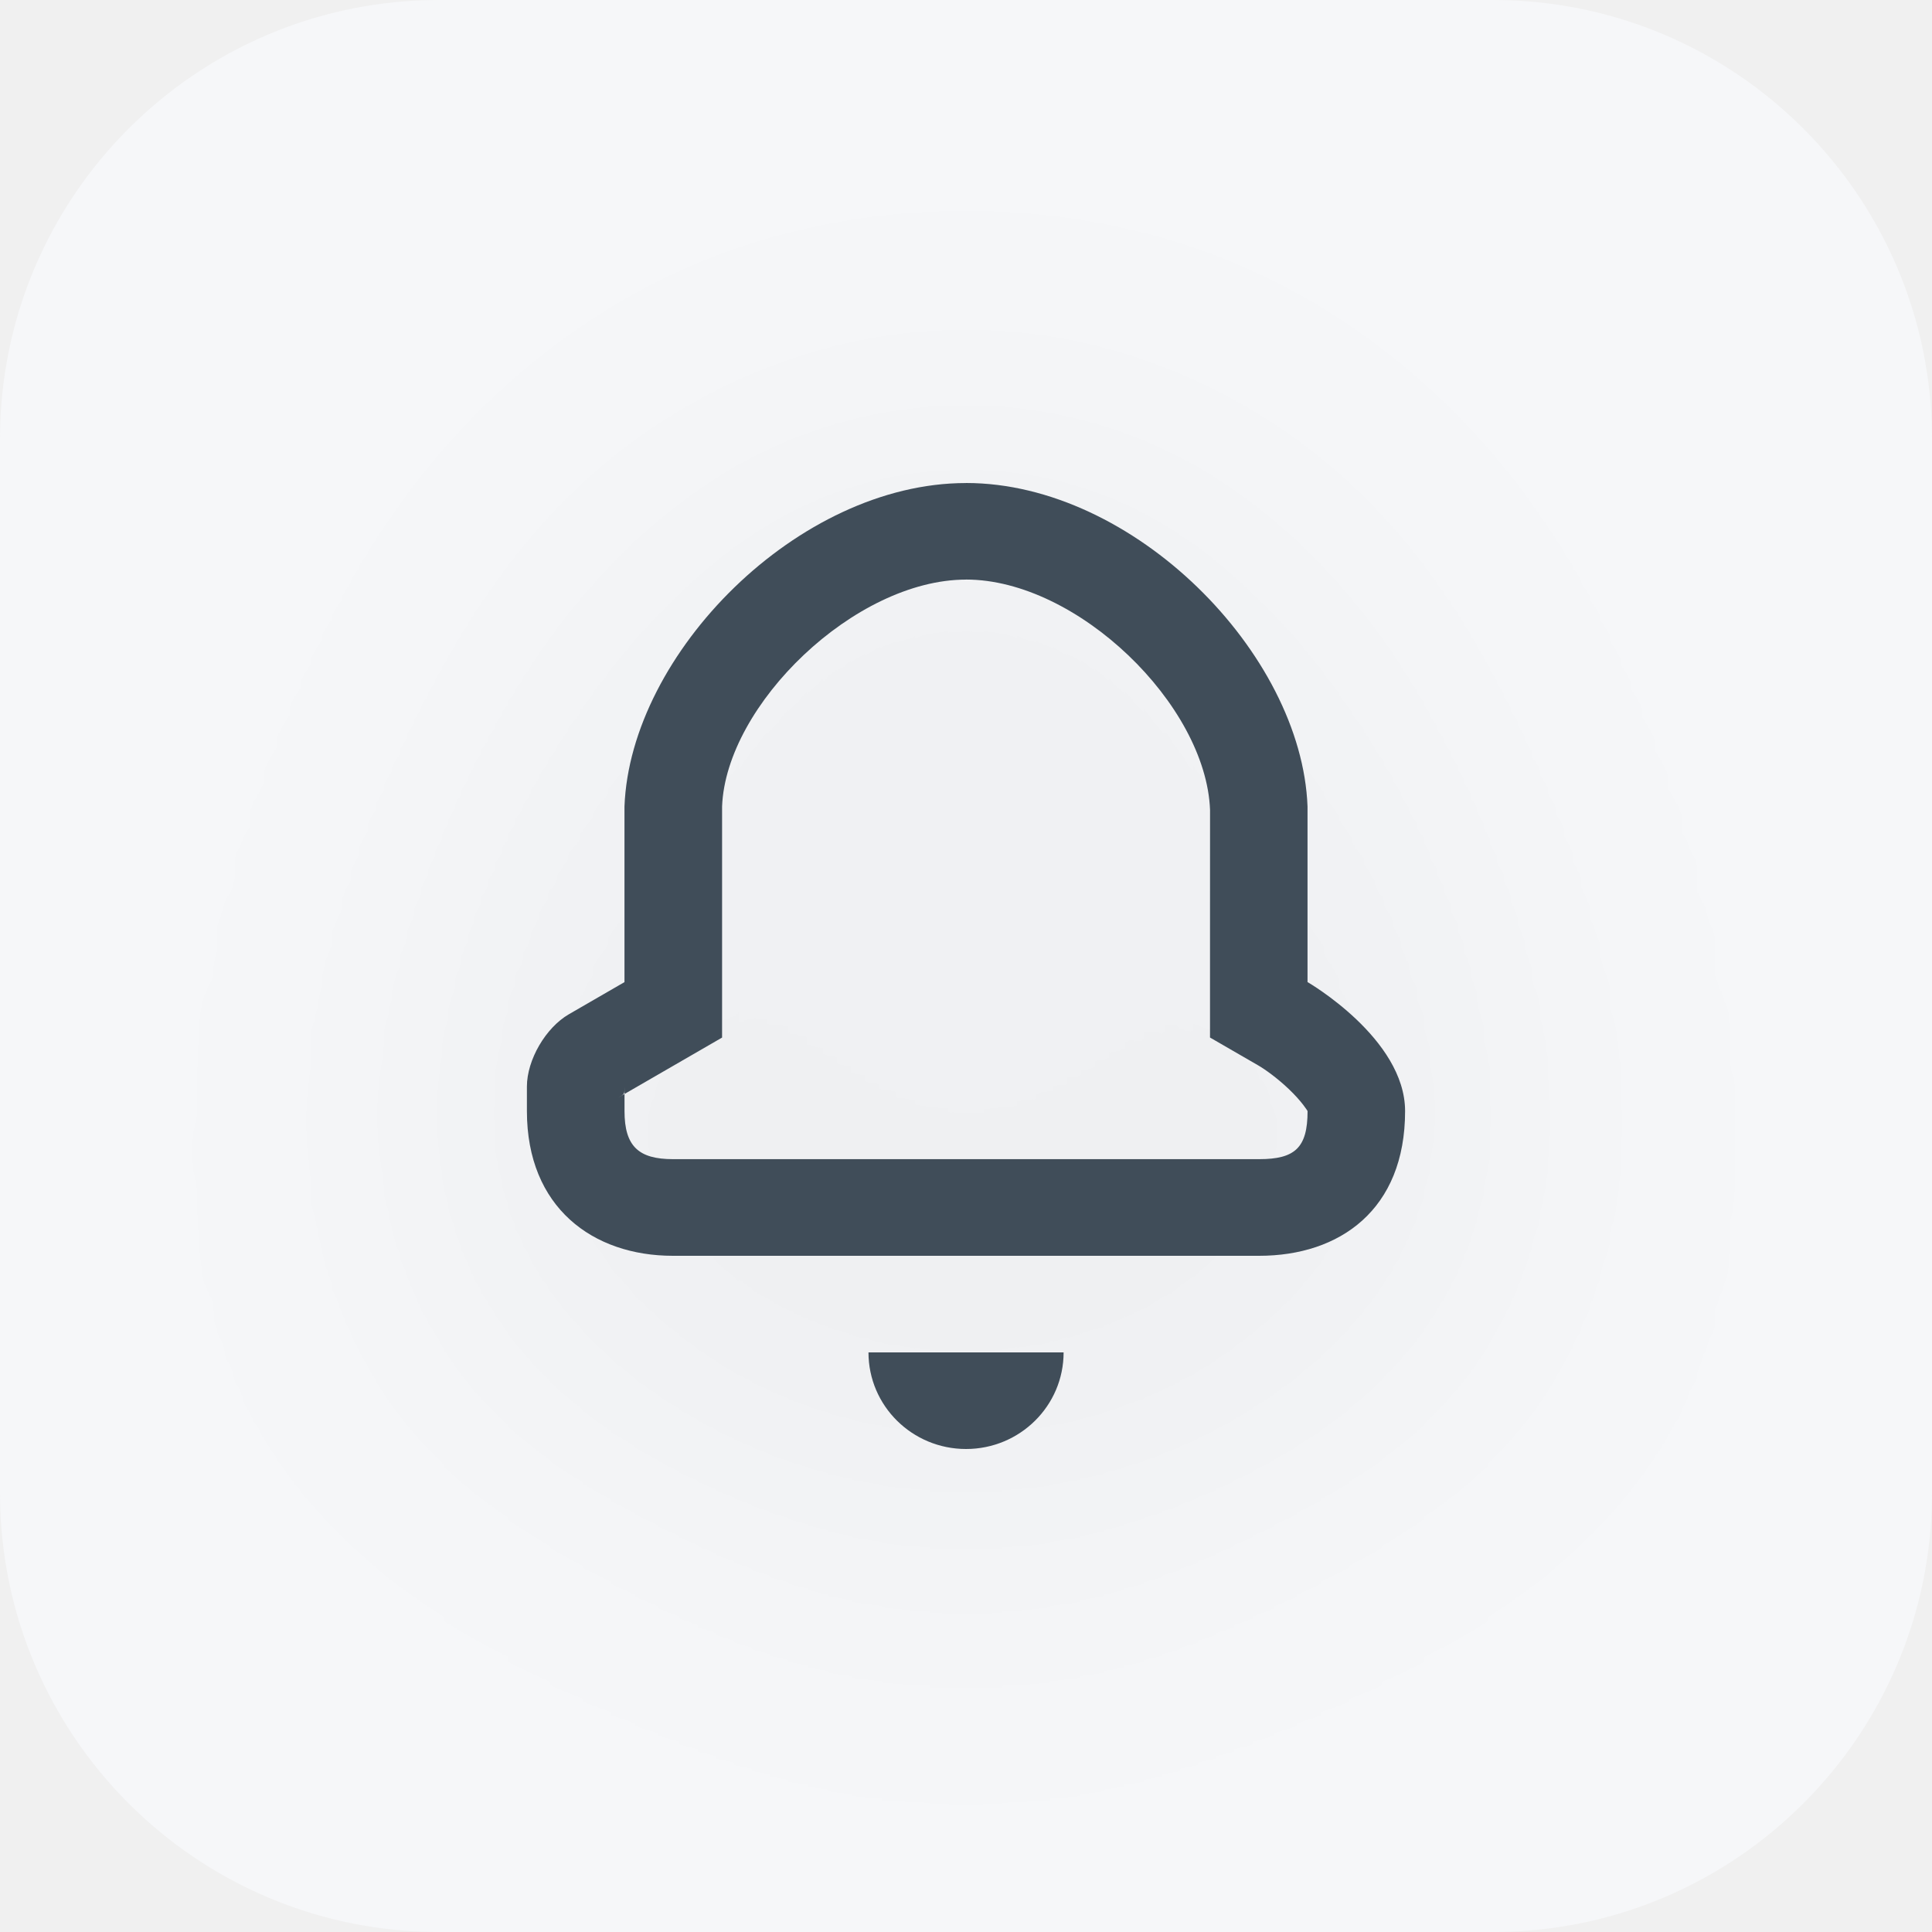
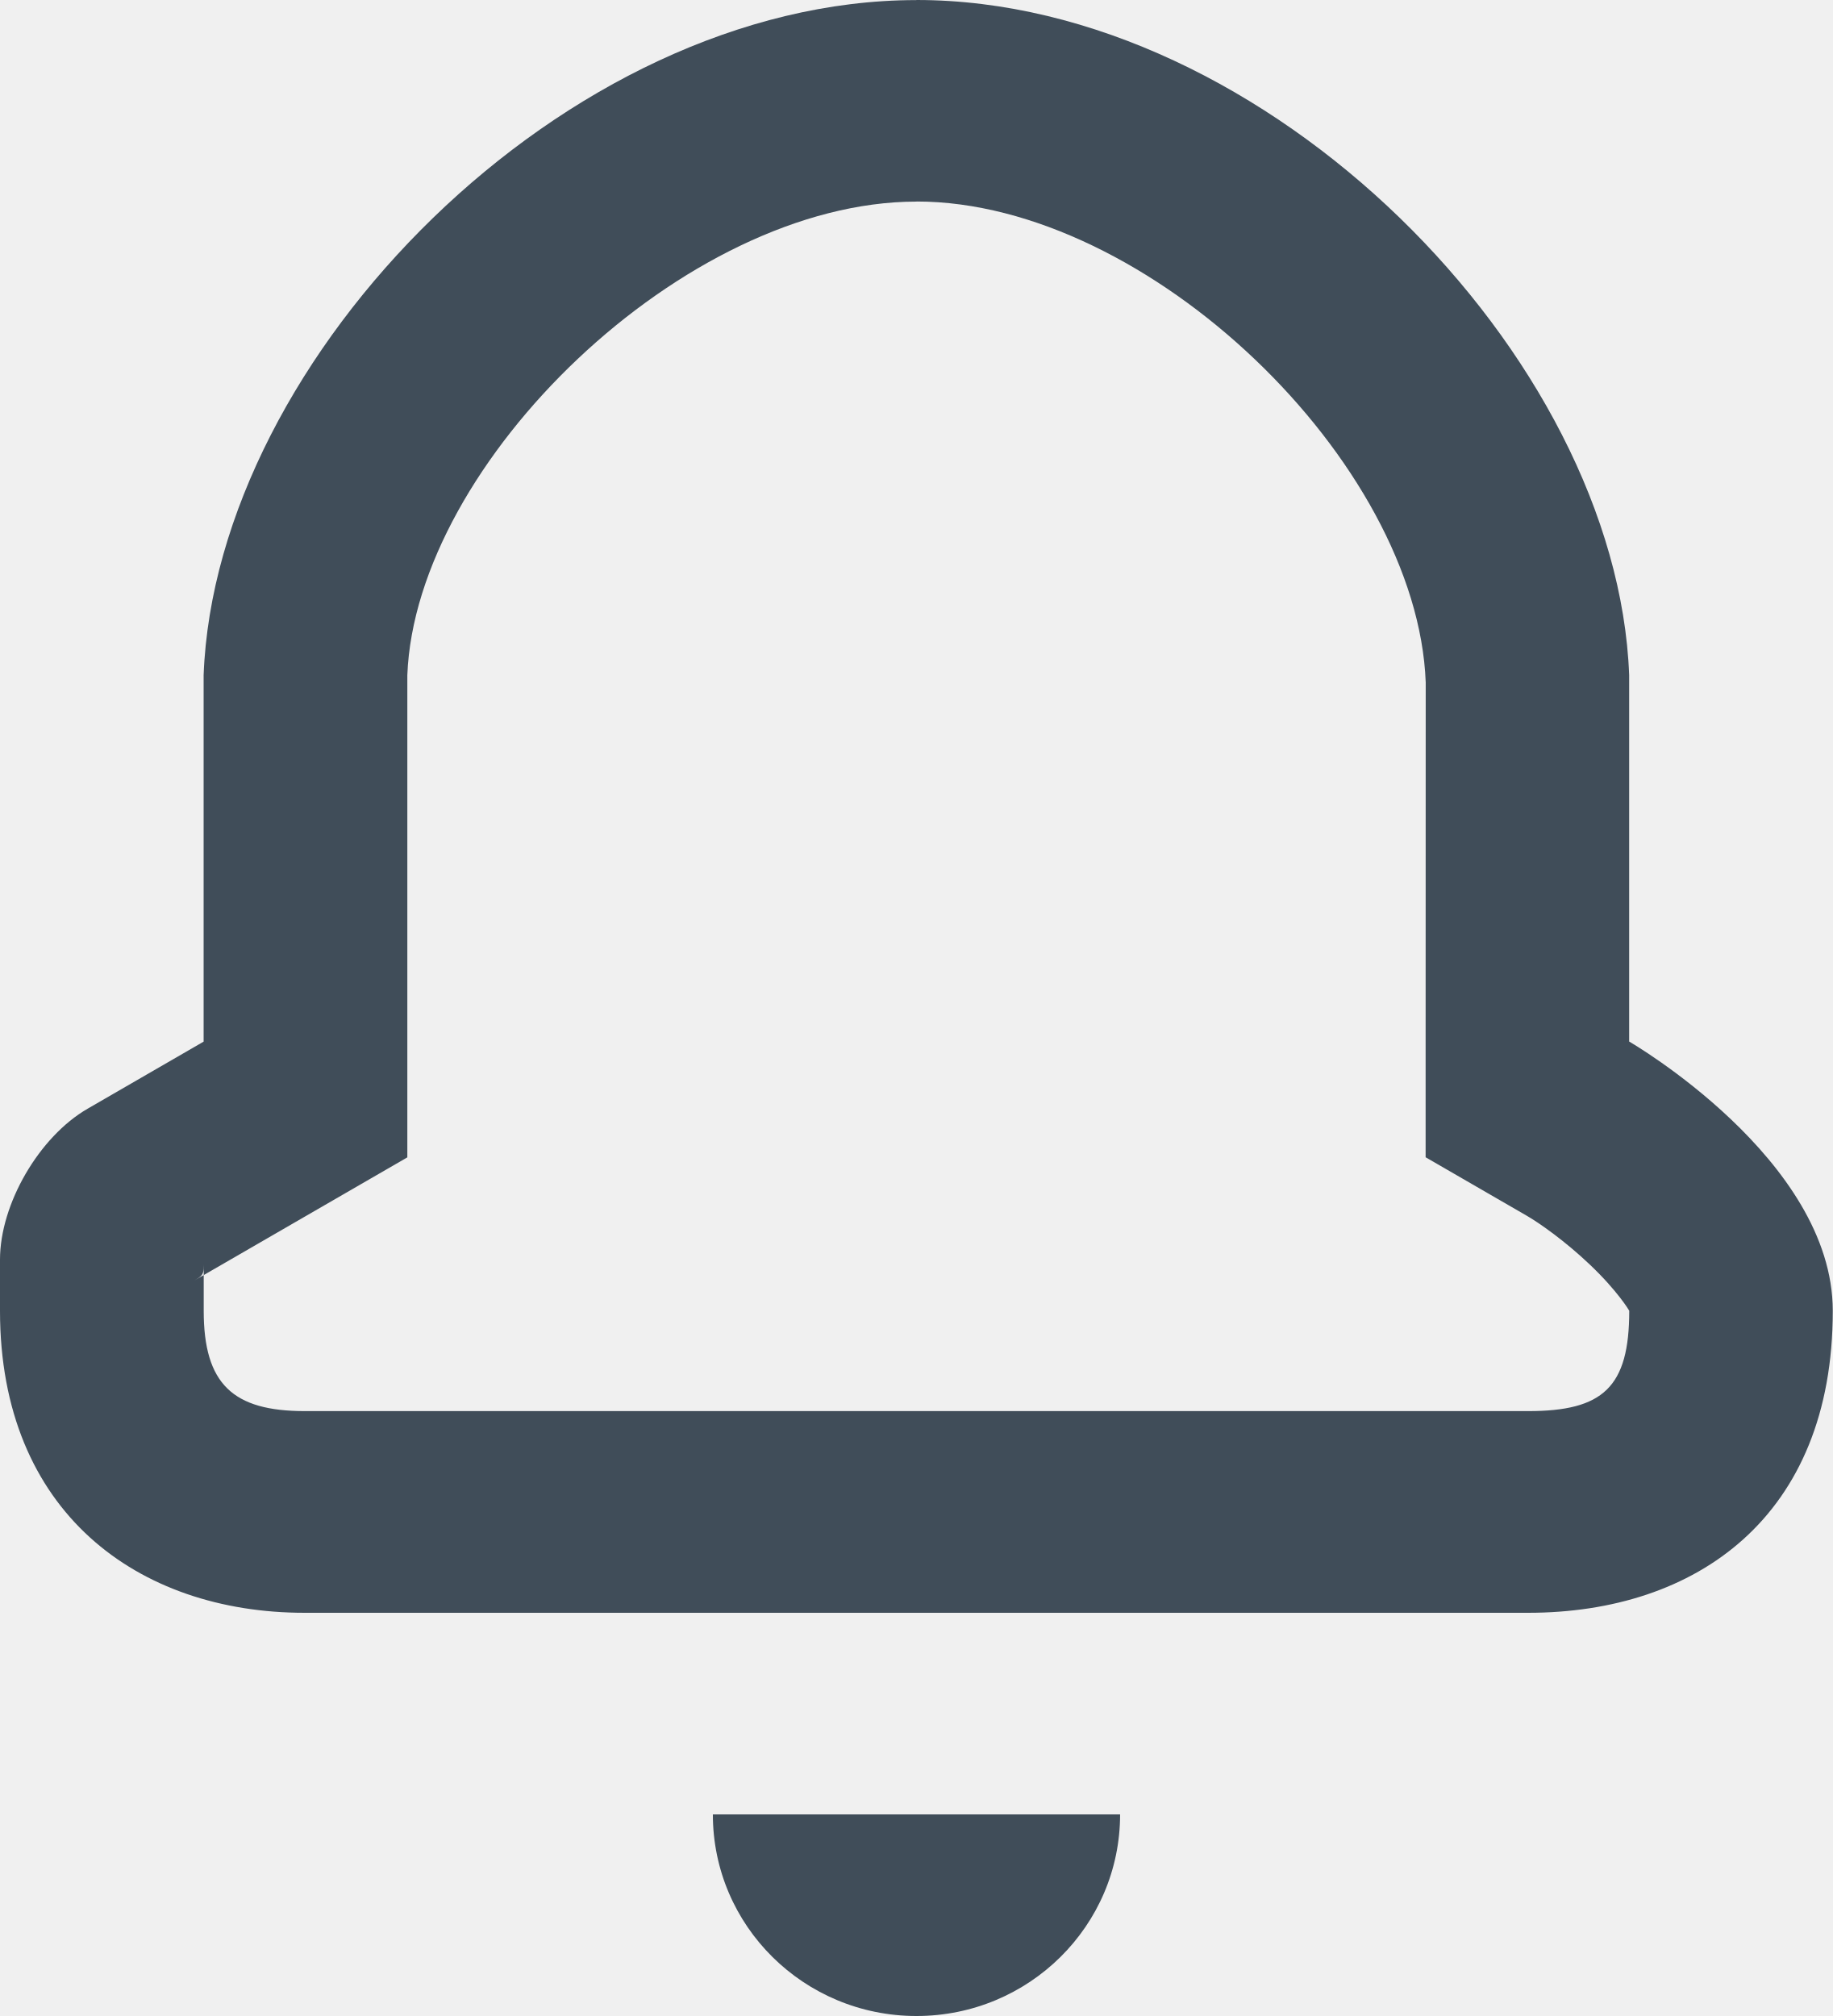
- <svg xmlns="http://www.w3.org/2000/svg" preserveAspectRatio="none" overflow="visible" style="display: block;" width="44" height="44" viewBox="0 0 44 44" fill="none">
+ <svg xmlns="http://www.w3.org/2000/svg" width="20" height="22" viewBox="12 11 20 22" fill="none">
  <g id="Notifications">
-     <g clip-path="url(#clip0_0_4)">
-       <rect width="44" height="44" rx="10" fill="#F6F7F9" />
-       <g id="Vector" filter="url(#filter0_d_0_4)">
+     <g>
+       <g id="Vector">
        <path fill-rule="evenodd" clip-rule="evenodd" d="M22.001 33C23.228 33 24.223 32.016 24.223 30.8H19.779C19.779 32.016 20.773 33 22.001 33ZM22.001 11C25.824 11 29.647 14.882 29.778 18.367V22.366C29.778 22.366 32 23.65 32 25.305C32 27.553 30.511 28.6 28.675 28.6H15.325C13.503 28.6 12 27.5 12 25.305V24.746C12 24.138 12.428 23.404 12.956 23.099L14.222 22.367V18.368C14.353 14.883 18.176 11.001 21.999 11.001L22.001 11ZM22.001 13.2C19.471 13.2 16.534 16.048 16.445 18.367V23.63L15.343 24.267L14.077 24.999C14.231 24.91 14.223 24.922 14.223 24.744V25.304C14.223 26.106 14.544 26.399 15.326 26.399H28.676C29.492 26.399 29.779 26.14 29.779 25.304C29.779 25.302 29.651 25.087 29.351 24.802C29.08 24.544 28.798 24.346 28.659 24.266L27.557 23.629V22.365L27.558 18.447C27.468 16.046 24.532 13.199 22.002 13.199L22.001 13.2Z" fill="#404D59" />
      </g>
    </g>
  </g>
-   <defs>
-     <filter id="filter0_d_0_4" x="-21.331" y="-20.665" width="86.663" height="88.663" filterUnits="userSpaceOnUse" color-interpolation-filters="sRGB">
-       <feFlood flood-opacity="0" result="BackgroundImageFix" />
-       <feColorMatrix in="SourceAlpha" type="matrix" values="0 0 0 0 0 0 0 0 0 0 0 0 0 0 0 0 0 0 127 0" result="hardAlpha" />
-       <feOffset dy="1.667" />
-       <feGaussianBlur stdDeviation="16.666" />
-       <feColorMatrix type="matrix" values="0 0 0 0 0 0 0 0 0 0 0 0 0 0 0 0 0 0 0.1 0" />
-       <feBlend mode="normal" in2="BackgroundImageFix" result="effect1_dropShadow_0_4" />
-       <feBlend mode="normal" in="SourceGraphic" in2="effect1_dropShadow_0_4" result="shape" />
-     </filter>
-     <clipPath id="clip0_0_4">
-       <rect width="44" height="44" rx="10" fill="white" />
-     </clipPath>
-   </defs>
</svg>
